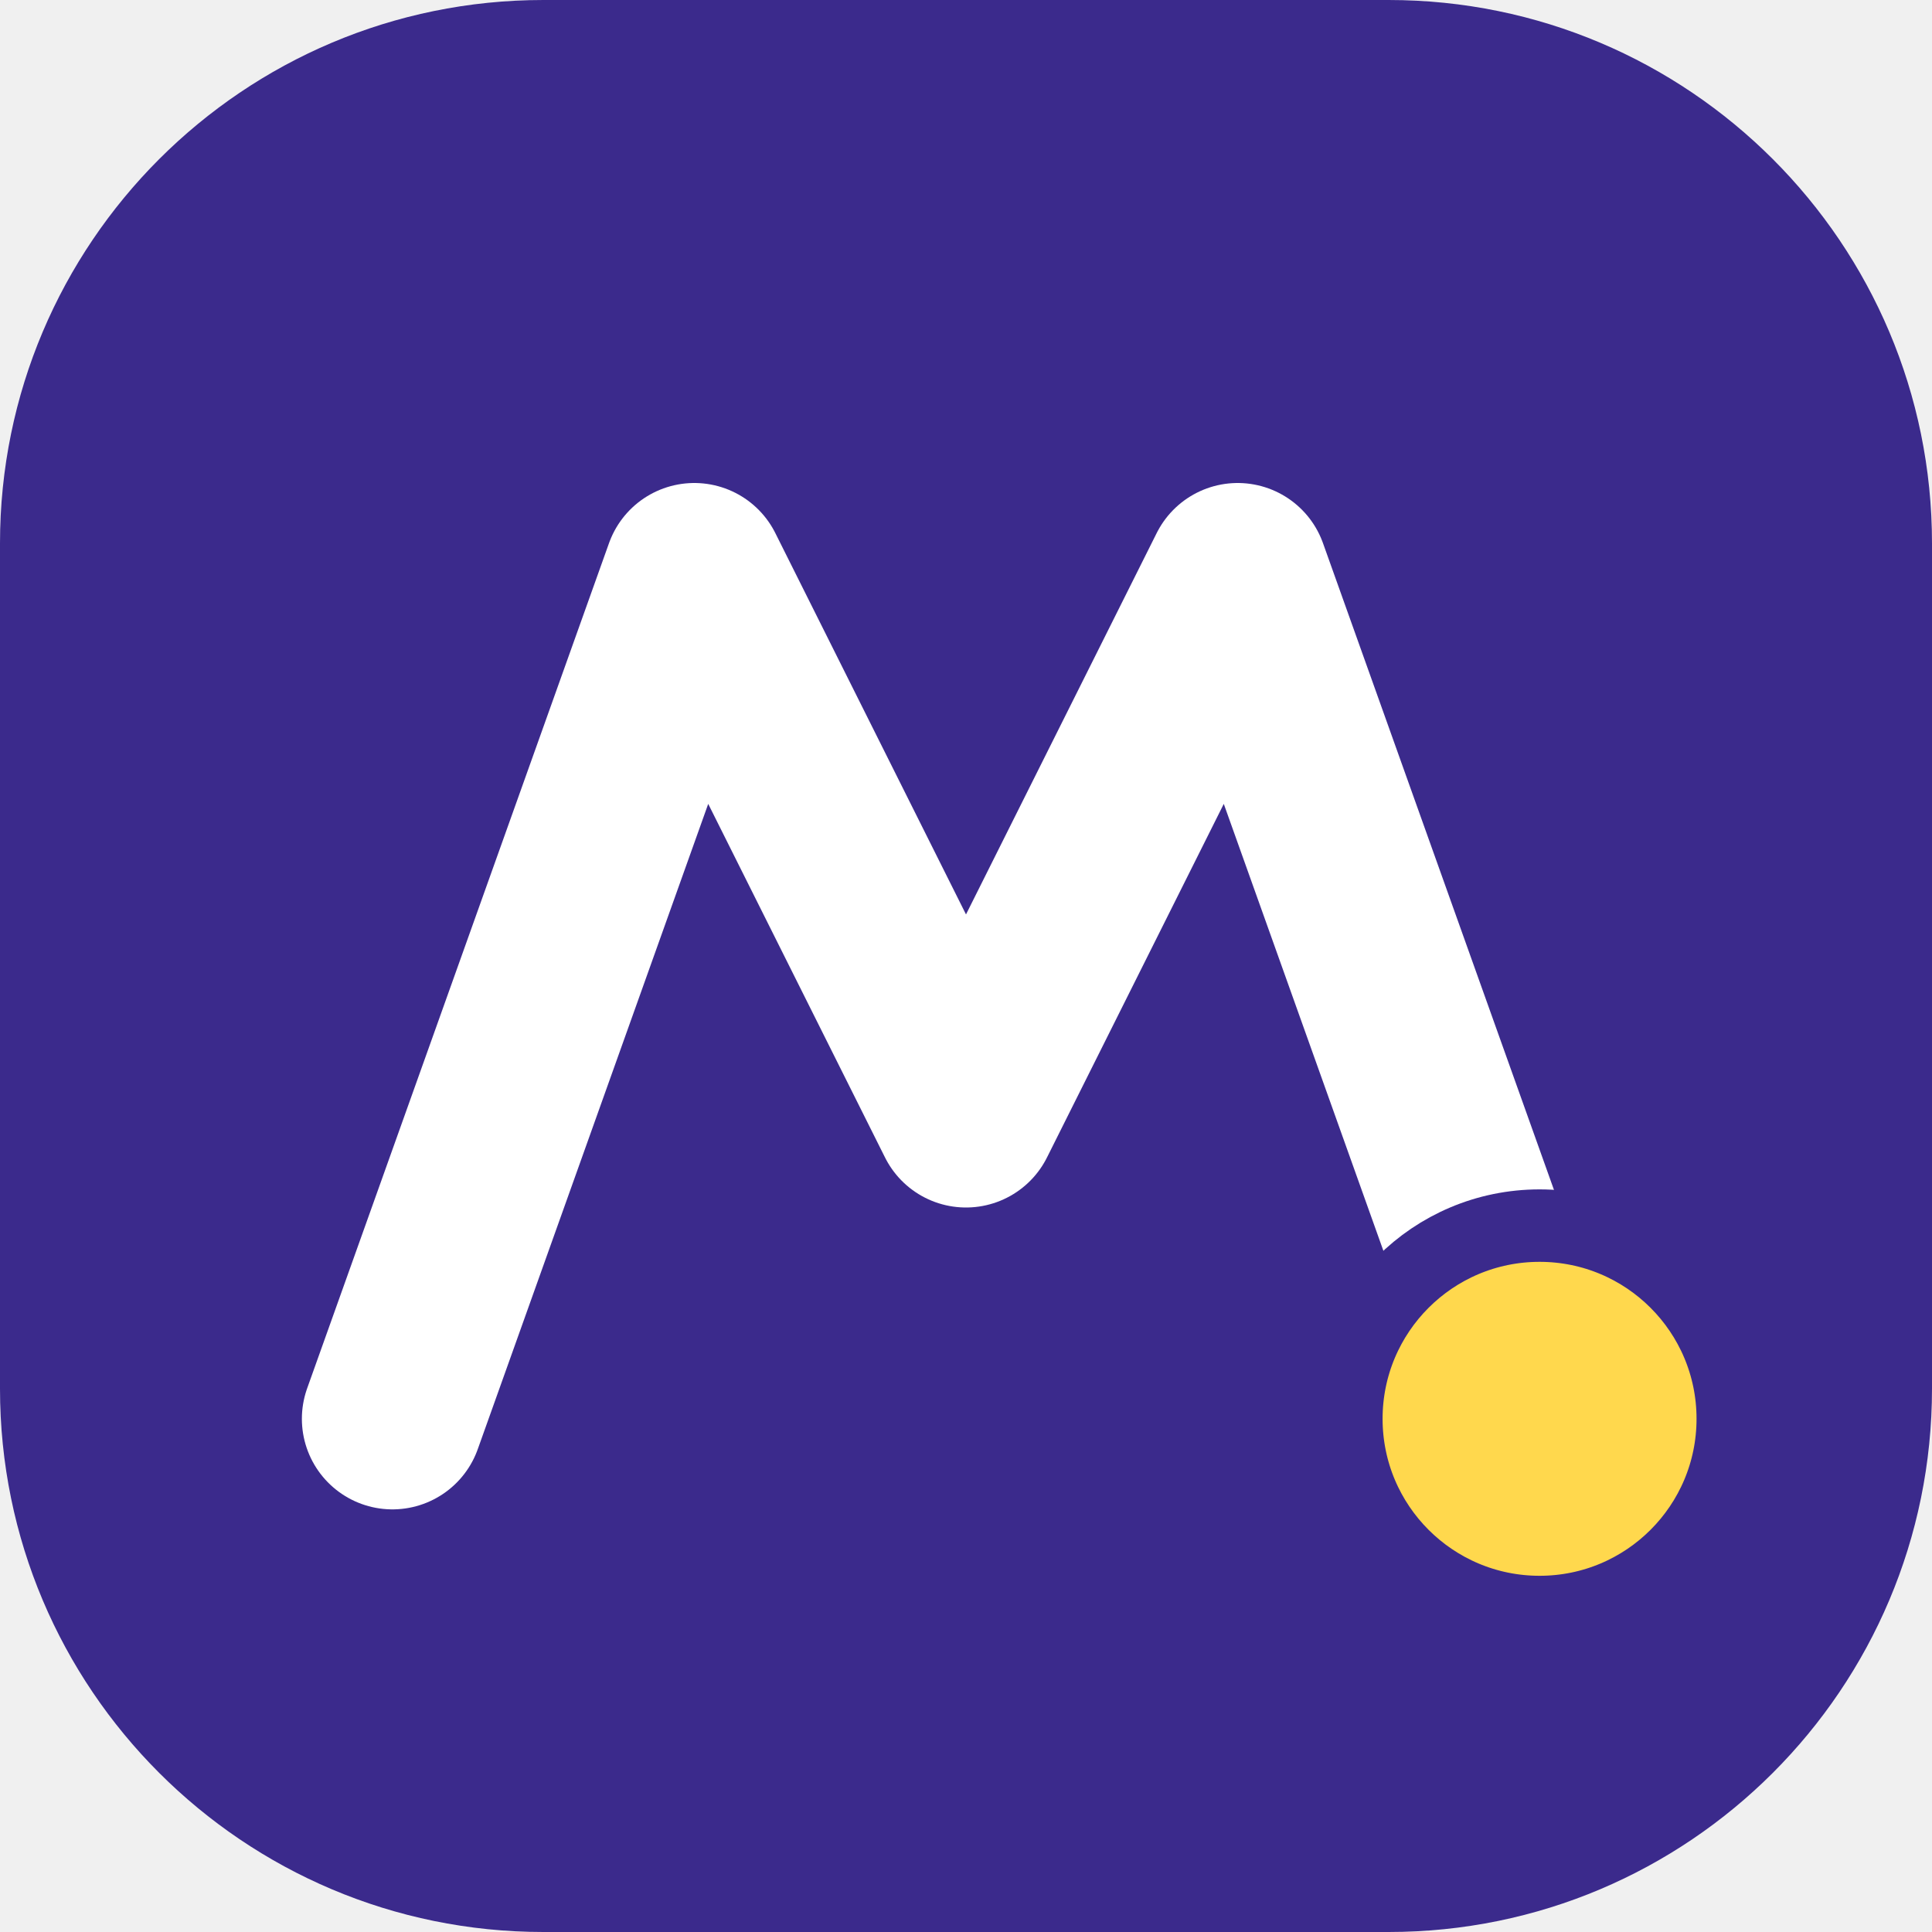
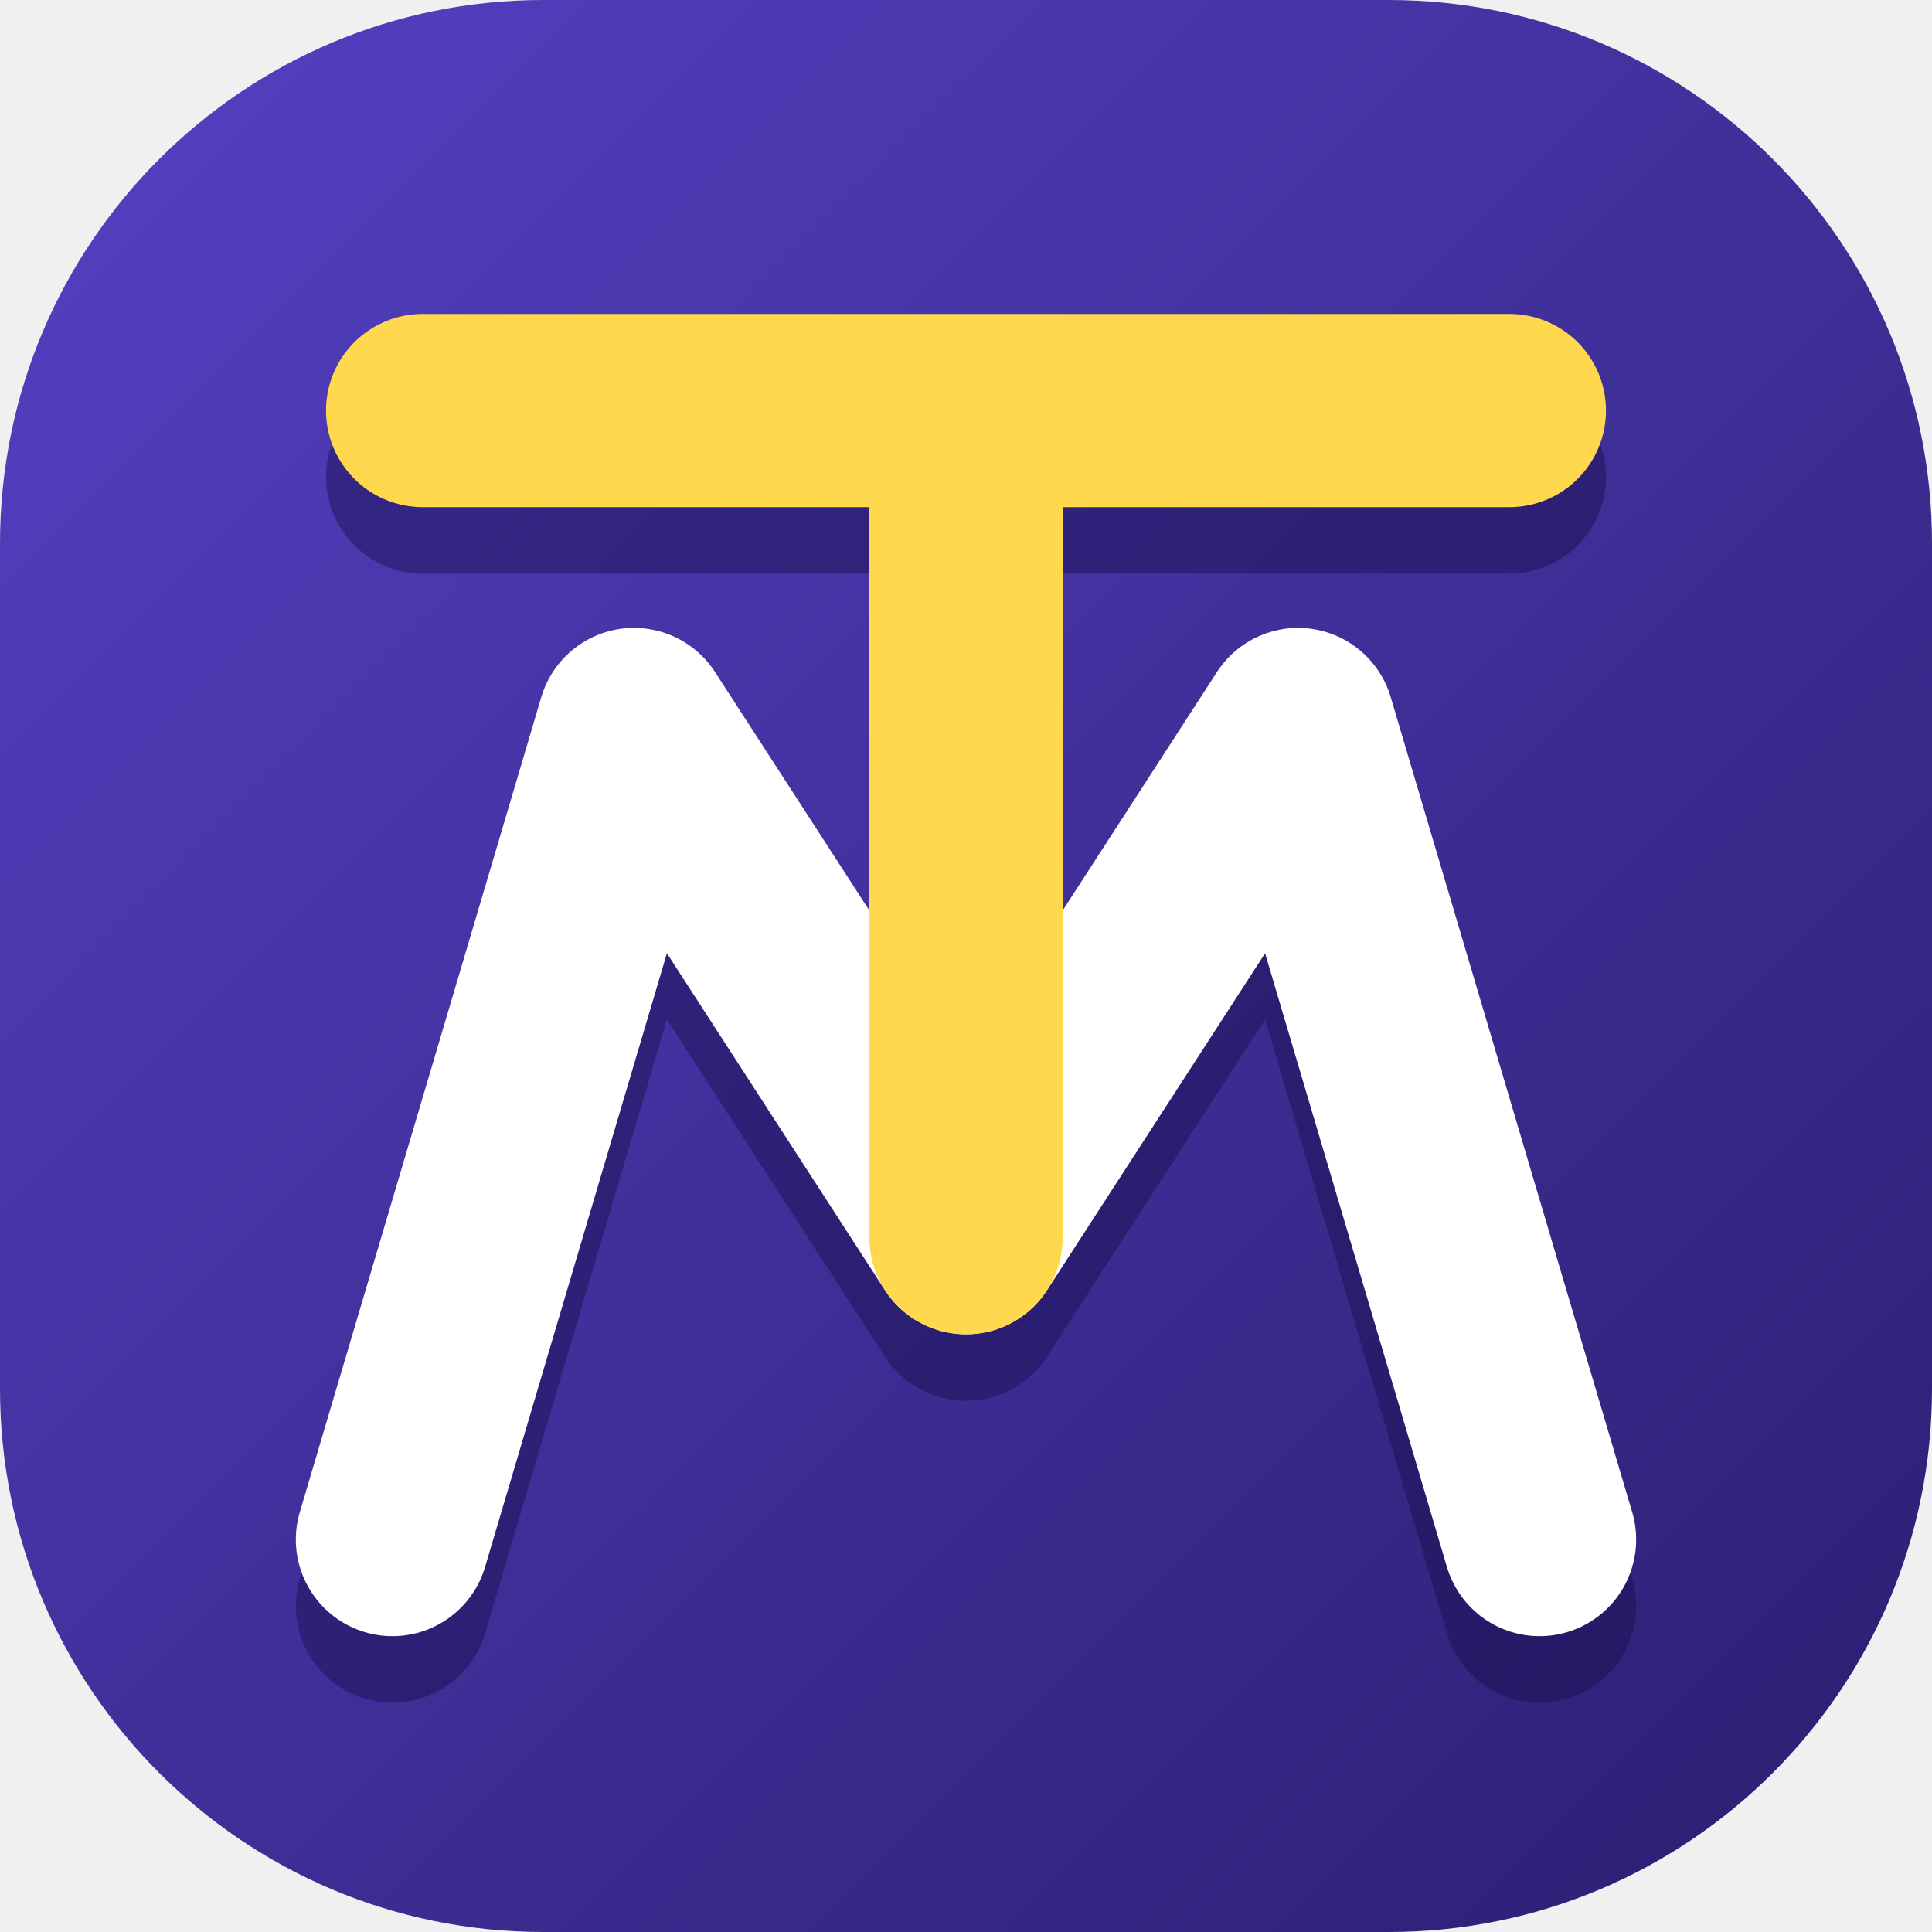
<svg xmlns="http://www.w3.org/2000/svg" viewBox="0 0 32 32">
-   <rect width="32" height="32" rx="9" fill="#3B2A8C" />
-   <polyline points="6.5,23.5 11.5,9.5 16,18.5 20.5,9.5 25.5,23.5" fill="none" stroke="#fff" stroke-width="3" stroke-linejoin="round" stroke-linecap="round" />
-   <circle cx="25.5" cy="23.5" r="3.2" fill="#FFD84D" stroke="#3B2A8C" stroke-width="1.2" />
+   <defs>
+     <linearGradient id="g" x1="0" y1="0" x2="1" y2="1">
+       <stop offset="0" stop-color="#5541C4" />
+       <stop offset="1" stop-color="#2B1E70" />
+     </linearGradient>
+   </defs>
+   <rect width="32" height="32" rx="9" fill="url(#g)" />
+   <g transform="translate(0 1.1)" opacity=".45" fill="none" stroke="#170E4A" stroke-width="3.2" stroke-linecap="round" stroke-linejoin="round">
+     <polyline points="6.5,25.5 10.5,12 16,20.5 21.5,12 25.5,25.5" />
+     <path d="M7 6.8H25M16 6.8V20.5" />
+   </g>
+   <polyline points="6.5,25.5 10.5,12 16,20.5 21.5,12 25.5,25.5" fill="none" stroke="#fff" stroke-width="3.2" stroke-linejoin="round" stroke-linecap="round" />
+   <path d="M7 6.8H25M16 6.8V20.5" fill="none" stroke="#FFD84D" stroke-width="3.2" stroke-linecap="round" />
</svg>
